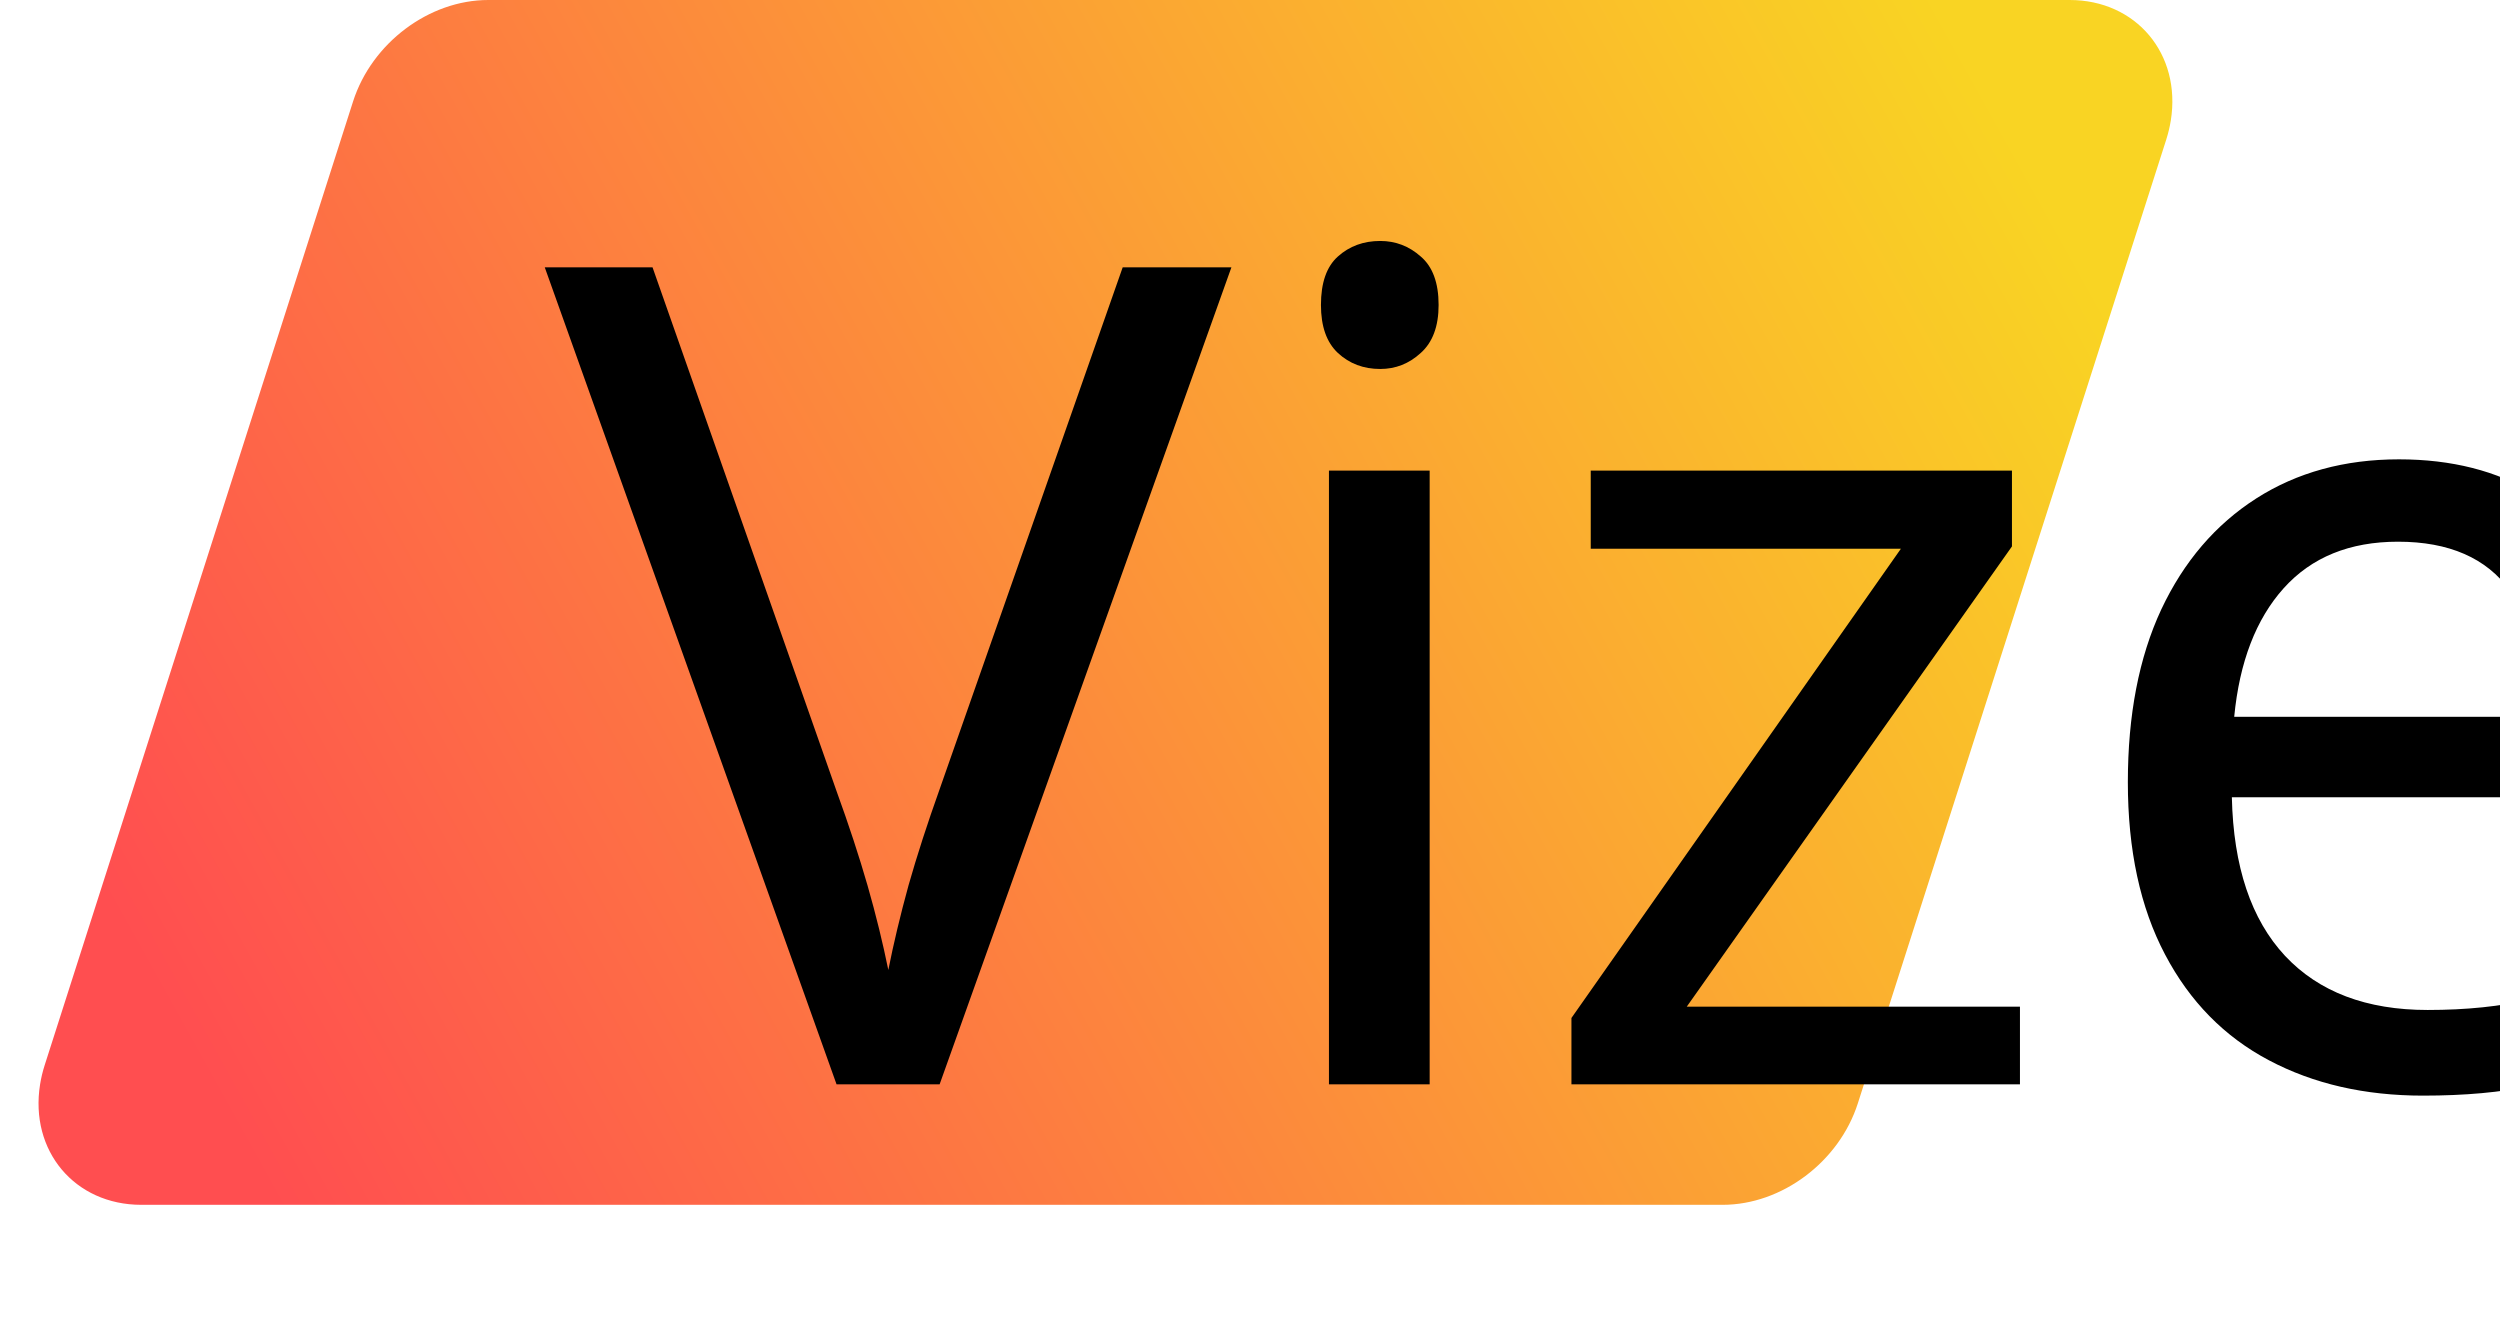
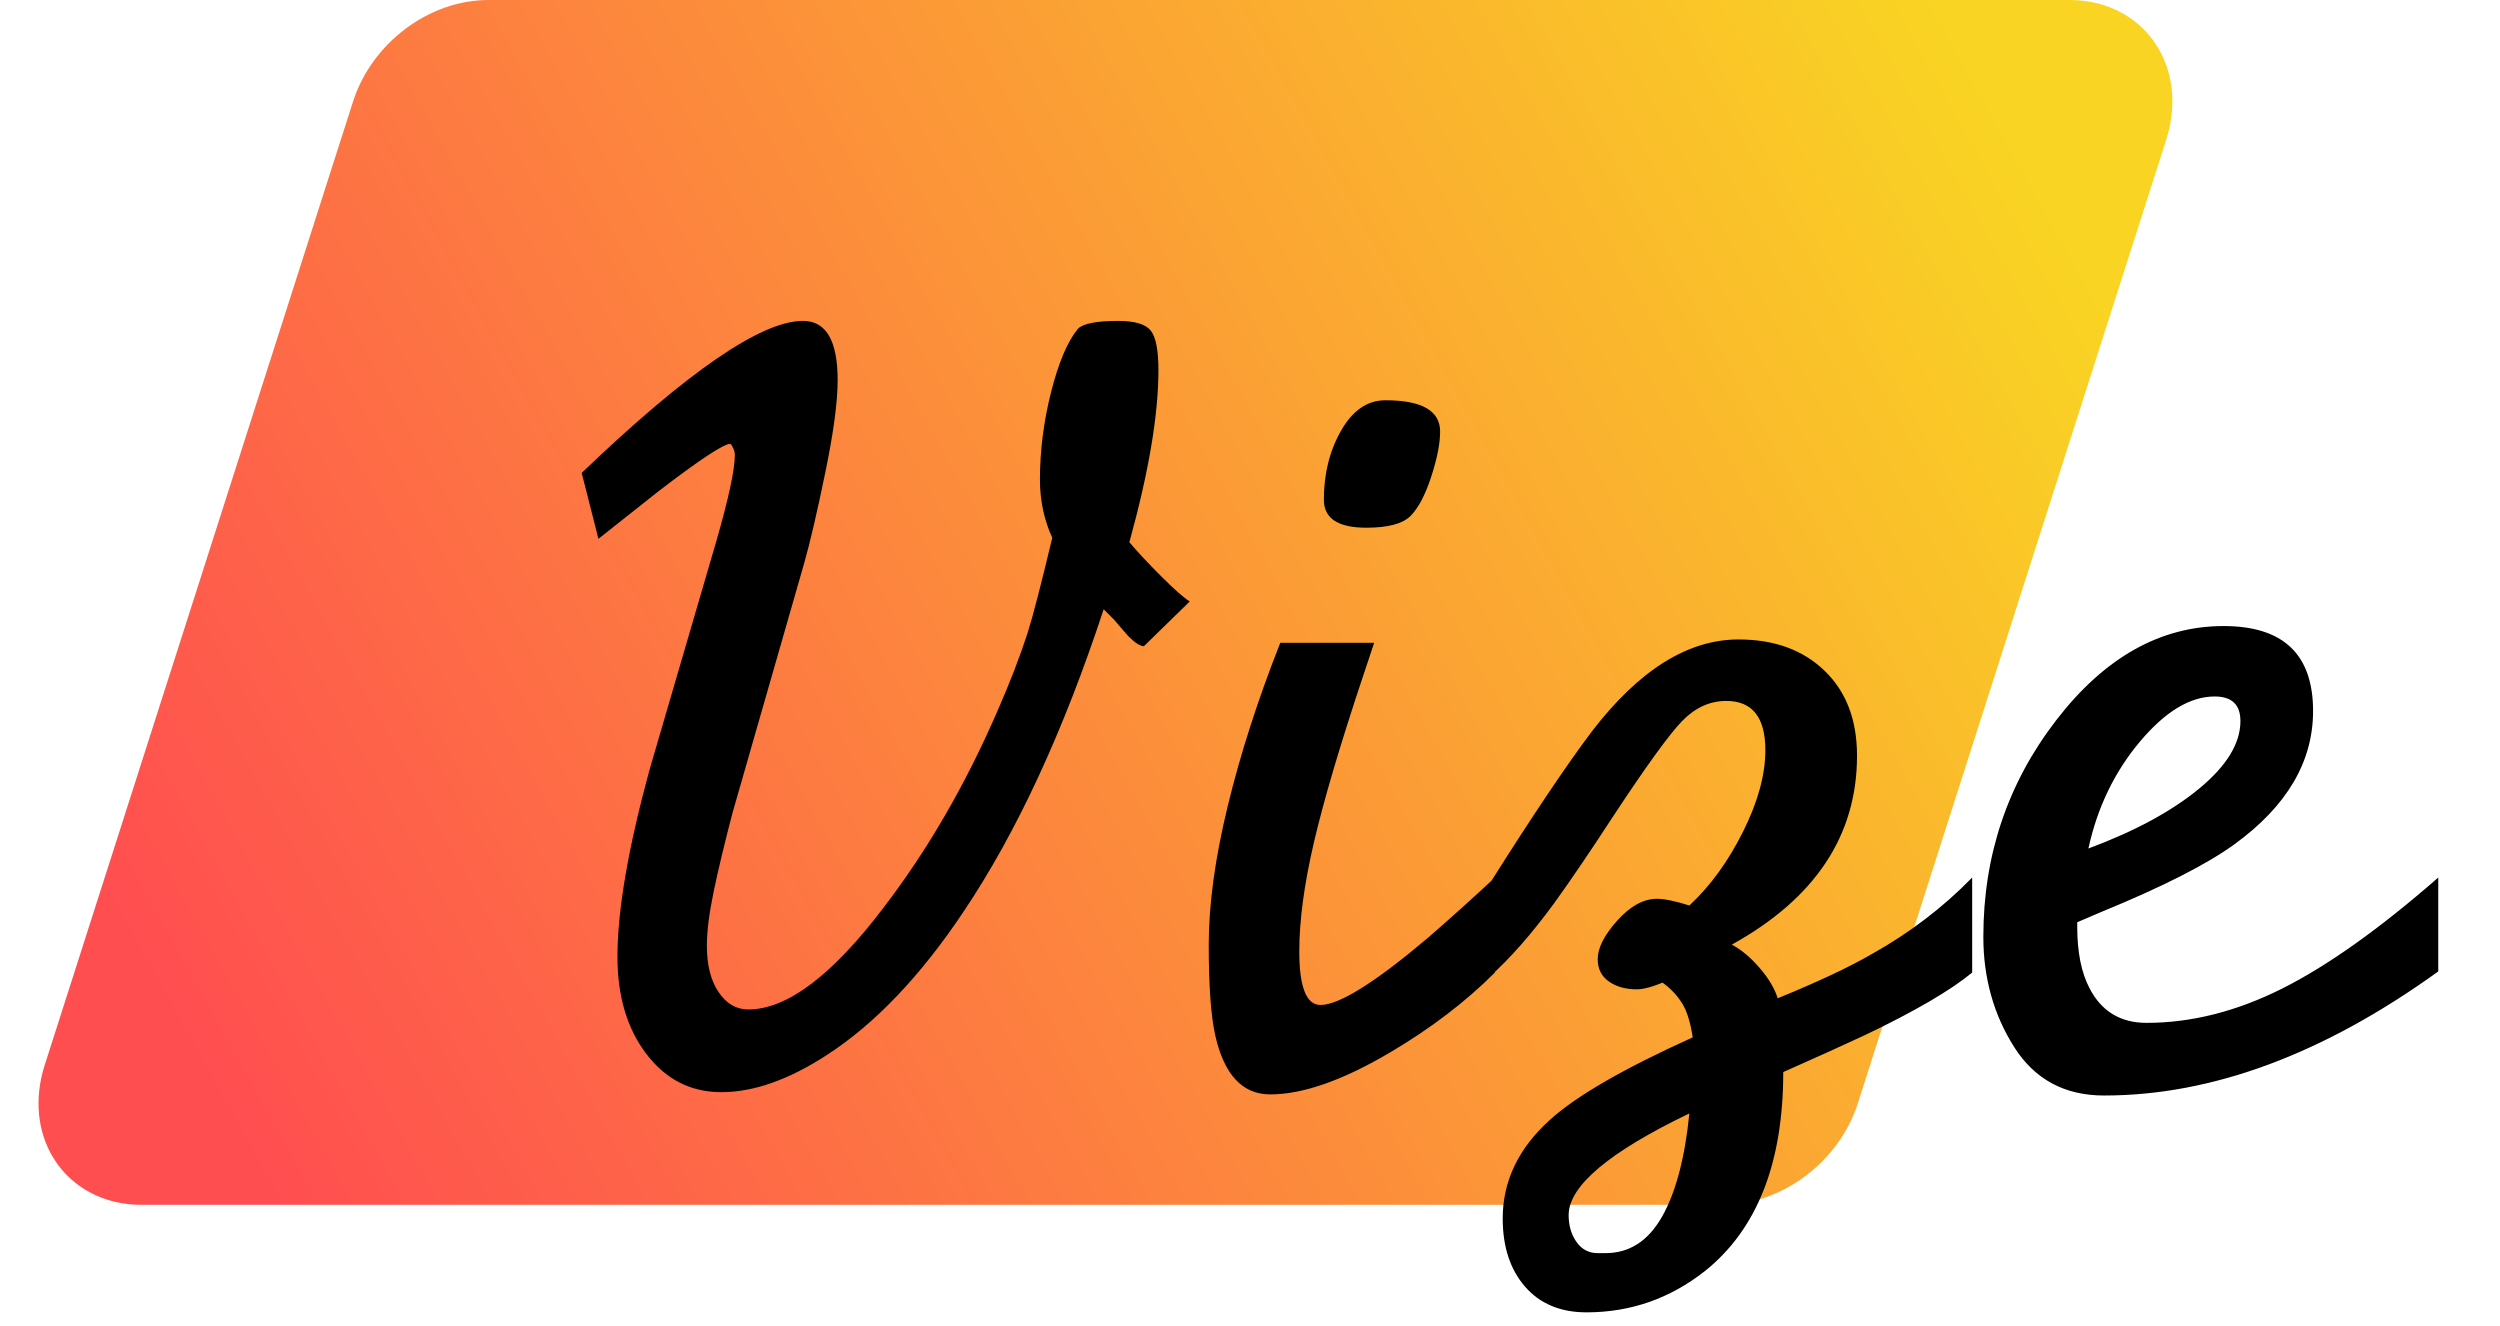
<svg xmlns="http://www.w3.org/2000/svg" width="83px" height="44px" viewBox="0 0 83 44" version="1.1">
  <defs>
    <linearGradient x1="0%" y1="65.94%" x2="100%" y2="34.06%" id="linearGradient-1">
      <stop stop-color="#FF4E50" offset="0%" />
      <stop stop-color="#F9D423" offset="100%" />
    </linearGradient>
  </defs>
  <g id="页面-1" stroke="none" stroke-width="1" fill="none" fill-rule="evenodd">
    <g id="编组-5">
      <path d="M16.211,0 L68.711,0 C70.92,0 72.424,1.791 72.071,4 C72.037,4.212 71.986,4.423 71.92,4.632 L61.68,36.632 C61.059,38.572 59.156,40 57.191,40 L4.691,40 C2.481,40 0.977,38.209 1.331,36 C1.365,35.788 1.415,35.577 1.482,35.368 L11.722,3.368 C12.343,1.428 14.245,0 16.211,0 Z" id="矩形备份-2" fill="url(#linearGradient-1)" />
-       <text id="Vize" font-family="JCfg, PilGi" font-size="38" font-weight="normal" fill="#000000">
-         <tspan x="18.087" y="36">Vize</tspan>
-       </text>
+       <path d="M23.95,36.26 C25.014,36.26 26.177,35.852 27.438,35.035 C29.047,33.996 30.568,32.4 32.003,30.248 C33.759,27.626 35.306,24.286 36.642,20.229 L36.642,20.229 L36.976,20.562 C37.272,20.909 37.433,21.094 37.458,21.119 C37.681,21.342 37.854,21.453 37.978,21.453 L37.978,21.453 L39.499,19.969 C39.301,19.845 38.986,19.567 38.553,19.134 C38.12,18.701 37.767,18.324 37.495,18.002 C38.138,15.676 38.46,13.771 38.46,12.287 C38.46,11.619 38.373,11.18 38.2,10.97 C38.027,10.759 37.668,10.654 37.124,10.654 C36.407,10.654 35.961,10.741 35.788,10.914 C35.442,11.335 35.145,12.034 34.897,13.011 C34.65,13.988 34.526,14.959 34.526,15.924 C34.526,16.617 34.662,17.26 34.935,17.854 C34.563,19.412 34.291,20.464 34.118,21.008 C33.871,21.775 33.537,22.641 33.116,23.605 C32.052,26.055 30.791,28.232 29.331,30.137 C27.624,32.388 26.127,33.514 24.841,33.514 C24.445,33.514 24.117,33.322 23.857,32.938 C23.598,32.555 23.468,32.042 23.468,31.398 C23.468,30.928 23.542,30.335 23.69,29.617 C23.839,28.9 24.049,28.021 24.321,26.982 L24.321,26.982 L26.696,18.707 C26.894,18.014 27.129,17.005 27.401,15.681 C27.674,14.358 27.81,13.337 27.81,12.62 C27.81,11.309 27.426,10.653 26.659,10.653 C25.274,10.653 22.825,12.335 19.312,15.7 L19.312,15.7 L19.868,17.889 C20.363,17.494 21.019,16.974 21.835,16.331 C23.22,15.267 24.024,14.735 24.247,14.735 C24.297,14.785 24.321,14.822 24.321,14.846 C24.371,14.921 24.396,15.007 24.396,15.106 C24.396,15.601 24.184,16.578 23.761,18.038 L23.761,18.038 L21.561,25.568 C20.853,28.167 20.499,30.234 20.499,31.768 C20.499,33.079 20.821,34.156 21.464,34.997 C22.107,35.839 22.936,36.26 23.95,36.26 Z M45.362,17.52 C46.08,17.52 46.568,17.39 46.828,17.13 C47.088,16.87 47.317,16.437 47.515,15.831 C47.713,15.225 47.812,14.724 47.812,14.328 C47.812,13.635 47.205,13.289 45.993,13.289 C45.399,13.289 44.911,13.623 44.527,14.291 C44.144,14.959 43.952,15.726 43.952,16.592 C43.952,17.21 44.422,17.52 45.362,17.52 Z M42.171,36.334 C43.259,36.334 44.595,35.864 46.179,34.924 C47.515,34.132 48.665,33.254 49.63,32.289 L49.63,32.289 L49.63,29.135 C48.888,29.827 48.146,30.495 47.403,31.139 C45.647,32.623 44.459,33.365 43.841,33.365 C43.371,33.365 43.136,32.771 43.136,31.584 C43.136,30.57 43.297,29.37 43.618,27.984 C43.94,26.599 44.484,24.756 45.251,22.455 L45.251,22.455 L45.622,21.342 L42.505,21.342 C41.763,23.222 41.181,25.028 40.761,26.76 C40.34,28.492 40.13,30.025 40.13,31.361 C40.13,32.747 40.204,33.761 40.353,34.404 C40.649,35.691 41.256,36.334 42.171,36.334 Z M52.673,43.57 C54.132,43.57 55.444,43.113 56.606,42.197 C58.338,40.812 59.204,38.61 59.204,35.592 C60.268,35.122 61.171,34.714 61.913,34.367 C63.571,33.576 64.758,32.883 65.476,32.289 L65.476,32.289 L65.476,29.135 C64.511,30.124 63.41,30.965 62.173,31.658 C61.406,32.104 60.354,32.598 59.019,33.143 C58.92,32.821 58.722,32.487 58.425,32.141 C58.128,31.794 57.819,31.535 57.497,31.361 C60.268,29.827 61.653,27.737 61.653,25.09 C61.653,23.902 61.295,22.962 60.577,22.27 C59.86,21.577 58.907,21.23 57.72,21.23 C56.037,21.23 54.417,22.245 52.858,24.273 C52.017,25.387 50.879,27.081 49.444,29.357 L49.444,29.357 L49.444,32.438 C50.137,31.819 50.854,31.003 51.597,29.988 C52.166,29.197 52.797,28.269 53.489,27.205 C54.627,25.473 55.413,24.385 55.846,23.939 C56.279,23.494 56.767,23.271 57.312,23.271 C58.177,23.271 58.61,23.816 58.61,24.904 C58.61,25.721 58.363,26.624 57.868,27.613 C57.373,28.603 56.78,29.419 56.087,30.062 C55.617,29.914 55.258,29.84 55.011,29.84 C54.565,29.84 54.126,30.081 53.693,30.563 C53.26,31.046 53.044,31.473 53.044,31.844 C53.044,32.165 53.168,32.413 53.415,32.586 C53.662,32.759 53.972,32.846 54.343,32.846 C54.491,32.846 54.677,32.809 54.899,32.734 C54.974,32.71 55.073,32.673 55.196,32.623 C55.468,32.821 55.685,33.05 55.846,33.31 C56.007,33.569 56.124,33.947 56.198,34.441 C53.897,35.48 52.314,36.396 51.448,37.188 C50.409,38.128 49.89,39.216 49.89,40.453 C49.89,41.393 50.137,42.148 50.632,42.717 C51.127,43.286 51.807,43.57 52.673,43.57 Z M53.304,41.604 L53.044,41.604 C52.747,41.604 52.512,41.48 52.339,41.232 C52.166,40.985 52.079,40.688 52.079,40.342 C52.079,39.377 53.415,38.251 56.087,36.965 C55.938,38.449 55.635,39.593 55.178,40.397 C54.72,41.201 54.095,41.604 53.304,41.604 L53.304,41.604 Z M69.854,36.371 C73.442,36.371 77.14,34.998 80.95,32.252 L80.95,32.252 L80.95,29.135 C78.996,30.842 77.264,32.073 75.755,32.827 C74.246,33.582 72.749,33.959 71.265,33.959 C70.399,33.959 69.768,33.576 69.372,32.809 C69.1,32.289 68.964,31.609 68.964,30.768 L68.964,30.768 L68.964,30.619 L69.743,30.285 C71.797,29.444 73.281,28.689 74.196,28.021 C75.928,26.76 76.794,25.288 76.794,23.605 C76.794,21.725 75.804,20.785 73.825,20.785 C71.722,20.785 69.867,21.83 68.259,23.921 C66.651,26.011 65.847,28.405 65.847,31.102 C65.847,32.462 66.187,33.681 66.867,34.757 C67.548,35.833 68.543,36.371 69.854,36.371 Z M69.335,28.17 C69.632,26.809 70.201,25.628 71.042,24.626 C71.883,23.624 72.712,23.123 73.528,23.123 C74.097,23.123 74.382,23.395 74.382,23.939 C74.382,24.682 73.924,25.43 73.009,26.185 C72.093,26.939 70.869,27.601 69.335,28.17 Z" id="Vize" fill="#000000" fill-rule="nonzero" />
    </g>
  </g>
</svg>
